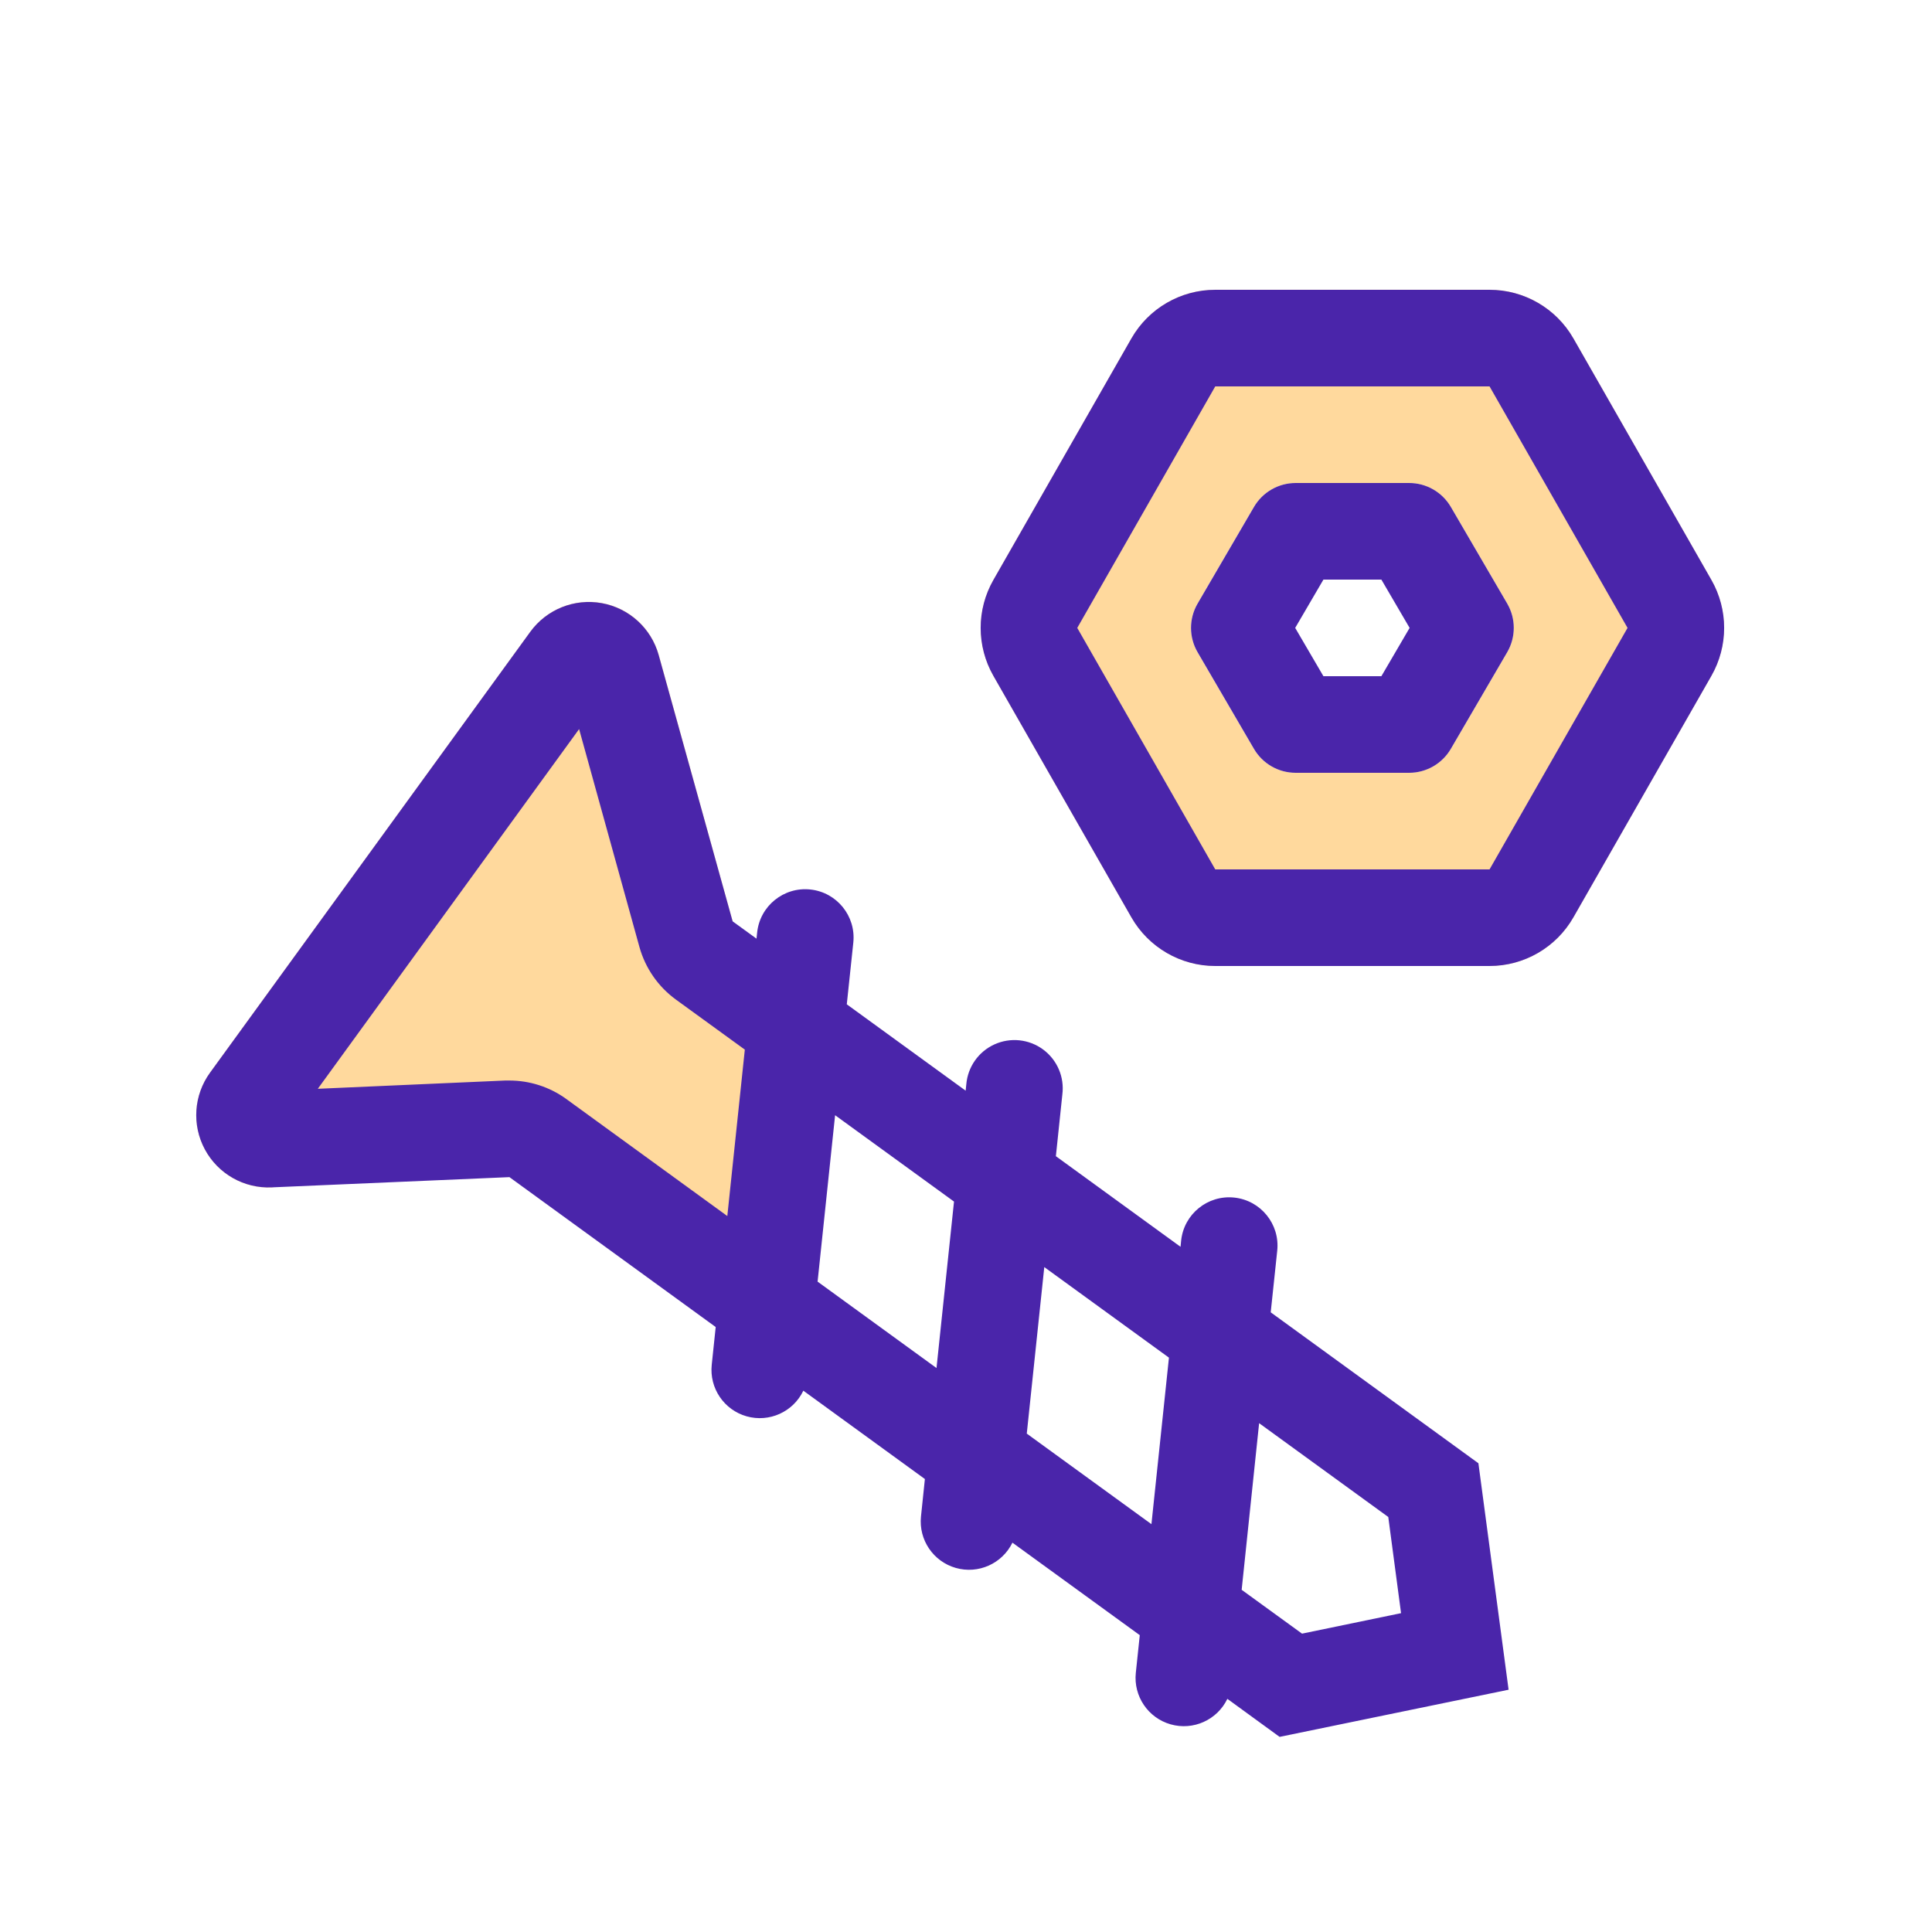
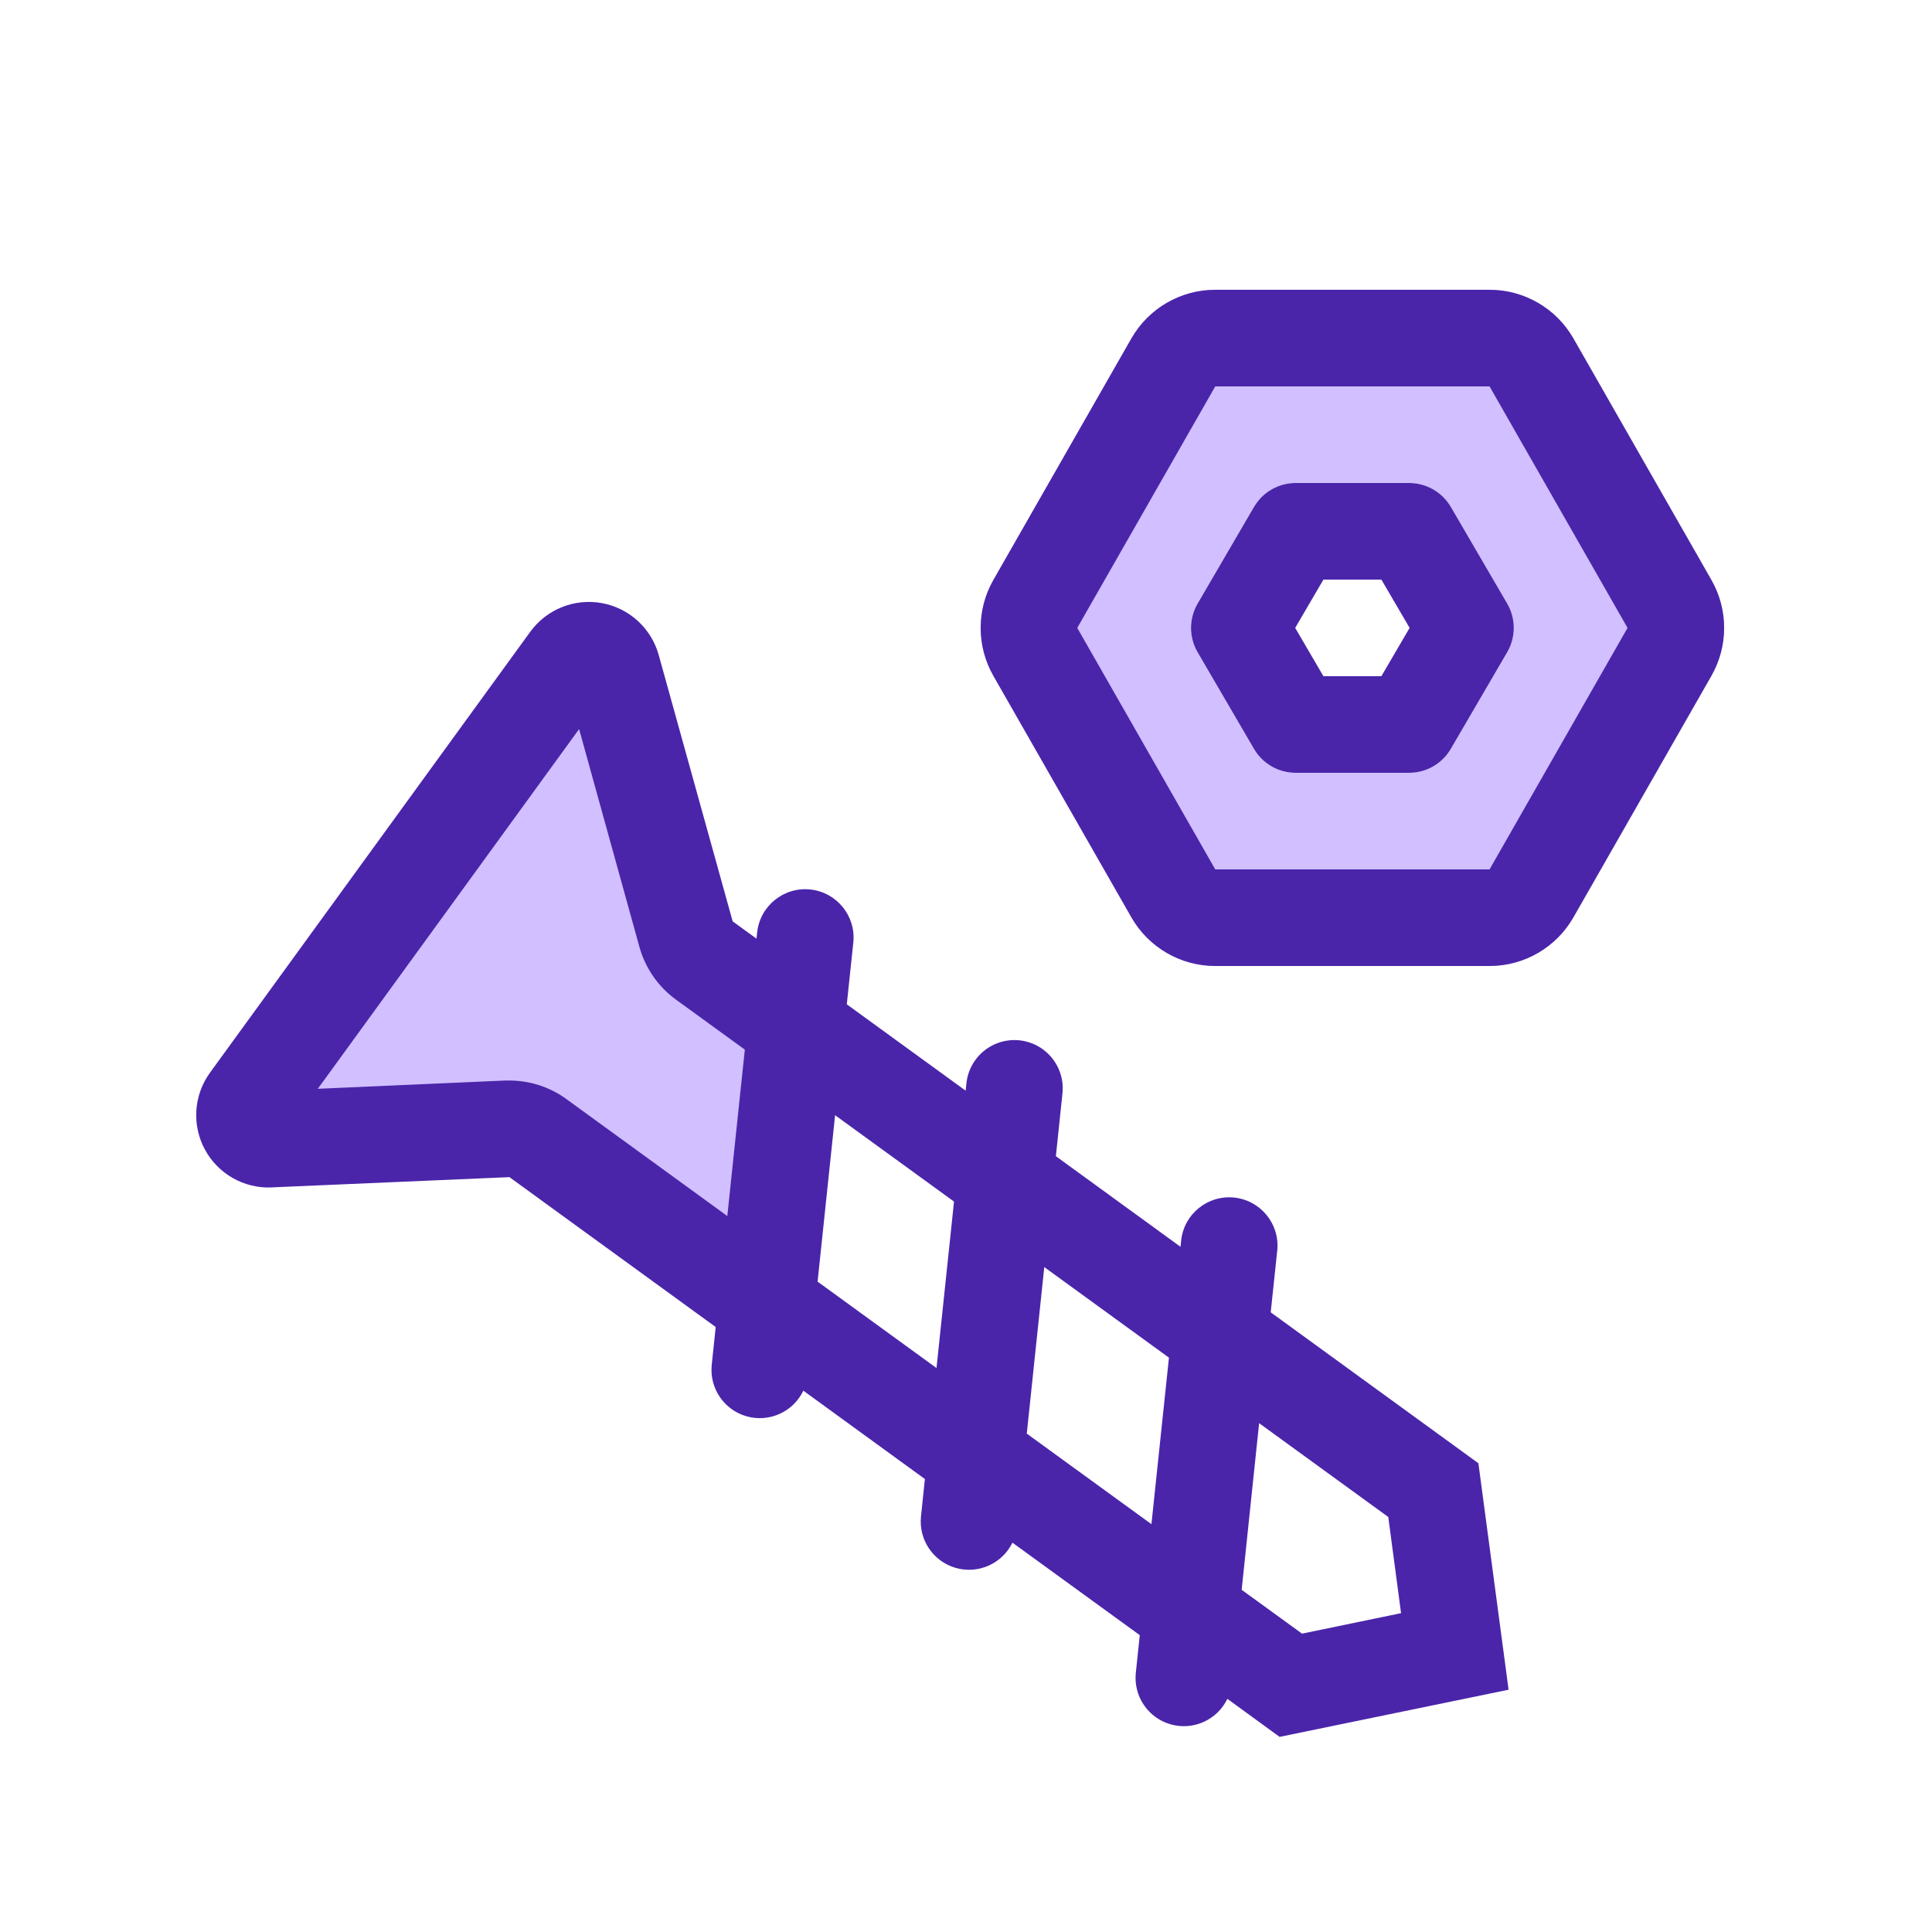
<svg xmlns="http://www.w3.org/2000/svg" width="80" height="80" viewBox="0 0 80 80">
  <g id="Group_55741" data-name="Group 55741" transform="translate(-1049 -3907)">
    <rect id="Rectangle_33786" data-name="Rectangle 33786" width="80" height="80" transform="translate(1049 3907)" fill="none" />
-     <path id="Union_47" data-name="Union 47" d="M-15981.152-695.952c-.627.788-5.7,6.328-7.624,4.258-1.351-1.452.444-10.461-.13-11.182l-8.222-7.256a3,3,0,0,1,2.348-4.868h22.561a3,3,0,0,1,2.348,4.868Z" transform="translate(11037.642 -8568.372) rotate(-54)" fill="#ffd99d" />
+     <path id="Union_47" data-name="Union 47" d="M-15981.152-695.952c-.627.788-5.7,6.328-7.624,4.258-1.351-1.452.444-10.461-.13-11.182l-8.222-7.256a3,3,0,0,1,2.348-4.868h22.561a3,3,0,0,1,2.348,4.868Z" transform="translate(11037.642 -8568.372) rotate(-54)" fill="#d1bfff" />
    <path id="Union_76" data-name="Union 76" d="M19936.891,22224.619a2,2,0,0,1-3.791-1.076l.164-1.561-5.273-3.83a2,2,0,0,1-3.787-1.08l.162-1.555-5.033-3.658a2,2,0,0,1-3.793-1.074l.164-1.562-8.541-6.207-9.84.424a2.993,2.993,0,0,1-2.555-4.752l13.258-18.252a3,3,0,0,1,5.316.959l3.063,11.029.988.717.027-.254a2,2,0,0,1,3.982.418l-.27,2.555,4.922,3.576.027-.264a2,2,0,1,1,3.977.42l-.268,2.557,5.162,3.752.025-.258a2,2,0,0,1,3.979.418l-.27,2.553,8.6,6.25,1.25,9.377-9.482,1.953Zm3.092-2.7,4.1-.848-.529-3.982-5.348-3.885-.723,6.9Zm-6.236-4.533.725-6.895-5.162-3.75-.725,6.895Zm-8.9-6.465.725-6.893-4.924-3.576-.725,6.891Zm-15.338-11.146,6.676,4.852.725-6.891-2.854-2.072a4.034,4.034,0,0,1-1.508-2.17l-2.5-9.031-10.82,14.895,7.758-.342c.059,0,.115,0,.174,0A4.012,4.012,0,0,1,19909.51,22199.775Z" transform="translate(-18837.068 -18247.273)" fill="#4a25aa" />
    <g id="Group_7304" data-name="Group 7304" transform="translate(713 3069.5)">
-       <path id="Subtraction_41" data-name="Subtraction 41" d="M16119.68,9504.5h-11.358a4.008,4.008,0,0,1-3.474-2.016l-5.716-10a4.03,4.03,0,0,1,0-3.971l5.716-10a4.01,4.01,0,0,1,3.474-2.017h11.358a4.007,4.007,0,0,1,3.473,2.017l5.712,10a4.015,4.015,0,0,1,0,3.971l-5.712,10A4.006,4.006,0,0,1,16119.68,9504.5Zm-8.031-20a2.017,2.017,0,0,0-1.729.992l-2.332,4a2,2,0,0,0,0,2.016l2.332,4a2.016,2.016,0,0,0,1.729.991h4.7a2.014,2.014,0,0,0,1.729-.991l2.332-4a2,2,0,0,0,0-2.016l-2.332-4a2.015,2.015,0,0,0-1.729-.992Z" transform="translate(-15722 -8627)" fill="#ffd99d" />
+       <path id="Subtraction_41" data-name="Subtraction 41" d="M16119.68,9504.5h-11.358a4.008,4.008,0,0,1-3.474-2.016l-5.716-10a4.03,4.03,0,0,1,0-3.971l5.716-10a4.01,4.01,0,0,1,3.474-2.017h11.358a4.007,4.007,0,0,1,3.473,2.017l5.712,10a4.015,4.015,0,0,1,0,3.971l-5.712,10A4.006,4.006,0,0,1,16119.68,9504.5Zm-8.031-20a2.017,2.017,0,0,0-1.729.992l-2.332,4a2,2,0,0,0,0,2.016l2.332,4a2.016,2.016,0,0,0,1.729.991h4.7a2.014,2.014,0,0,0,1.729-.991l2.332-4a2,2,0,0,0,0-2.016l-2.332-4a2.015,2.015,0,0,0-1.729-.992Z" transform="translate(-15722 -8627)" fill="#d1bfff" />
      <path id="Polygon_3_-_Outline" data-name="Polygon 3 - Outline" d="M10.321,4,4.607,14l5.714,10H21.679l5.714-10L21.679,4H10.321m0-4H21.679a4,4,0,0,1,3.473,2.015l5.714,10a4,4,0,0,1,0,3.969l-5.714,10A4,4,0,0,1,21.679,28H10.321a4,4,0,0,1-3.473-2.015l-5.714-10a4,4,0,0,1,0-3.969l5.714-10A4,4,0,0,1,10.321,0Z" transform="translate(376 849.5)" fill="#4a25aa" />
      <path id="Polygon_4_-_Outline" data-name="Polygon 4 - Outline" d="M5.8,4,4.631,6,5.8,8H8.2L9.369,6,8.2,4H5.8M4.649,0h4.7a2,2,0,0,1,1.728.992l2.333,4a2,2,0,0,1,0,2.015l-2.333,4A2,2,0,0,1,9.351,12h-4.7a2,2,0,0,1-1.728-.992l-2.333-4a2,2,0,0,1,0-2.015l2.333-4A2,2,0,0,1,4.649,0Z" transform="translate(385 857.5)" fill="#4a25aa" />
    </g>
  </g>
</svg>
